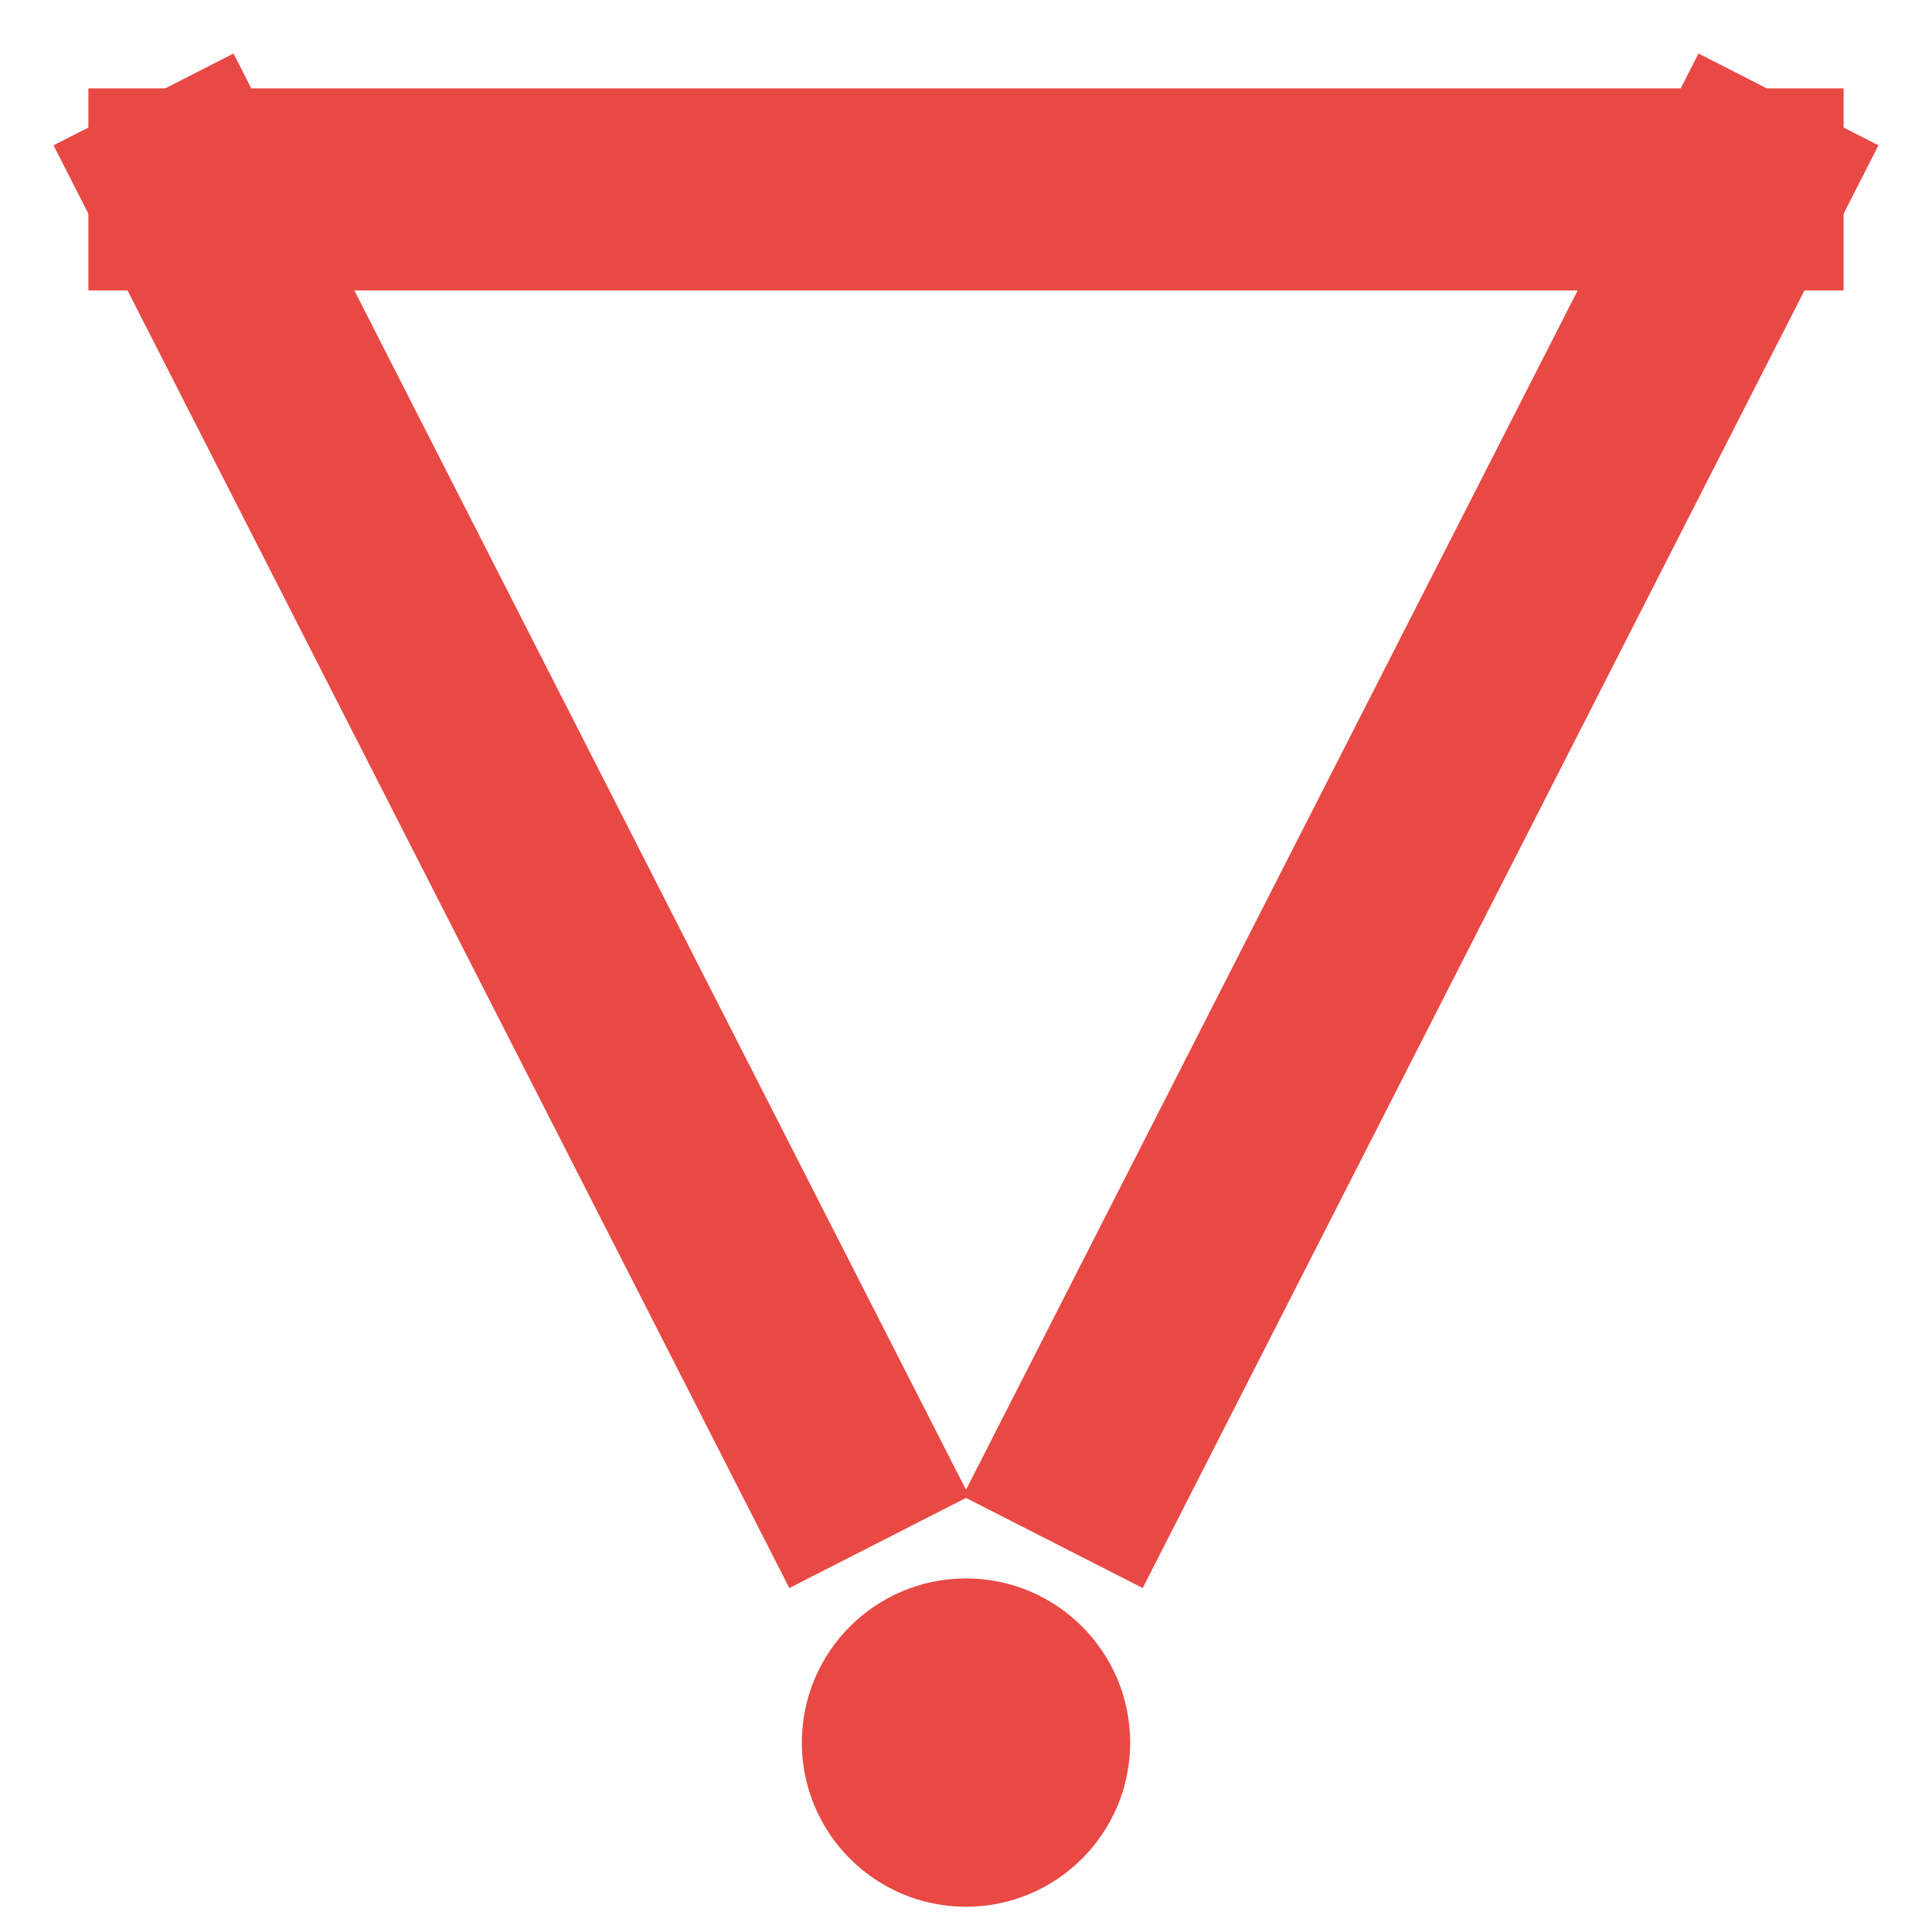
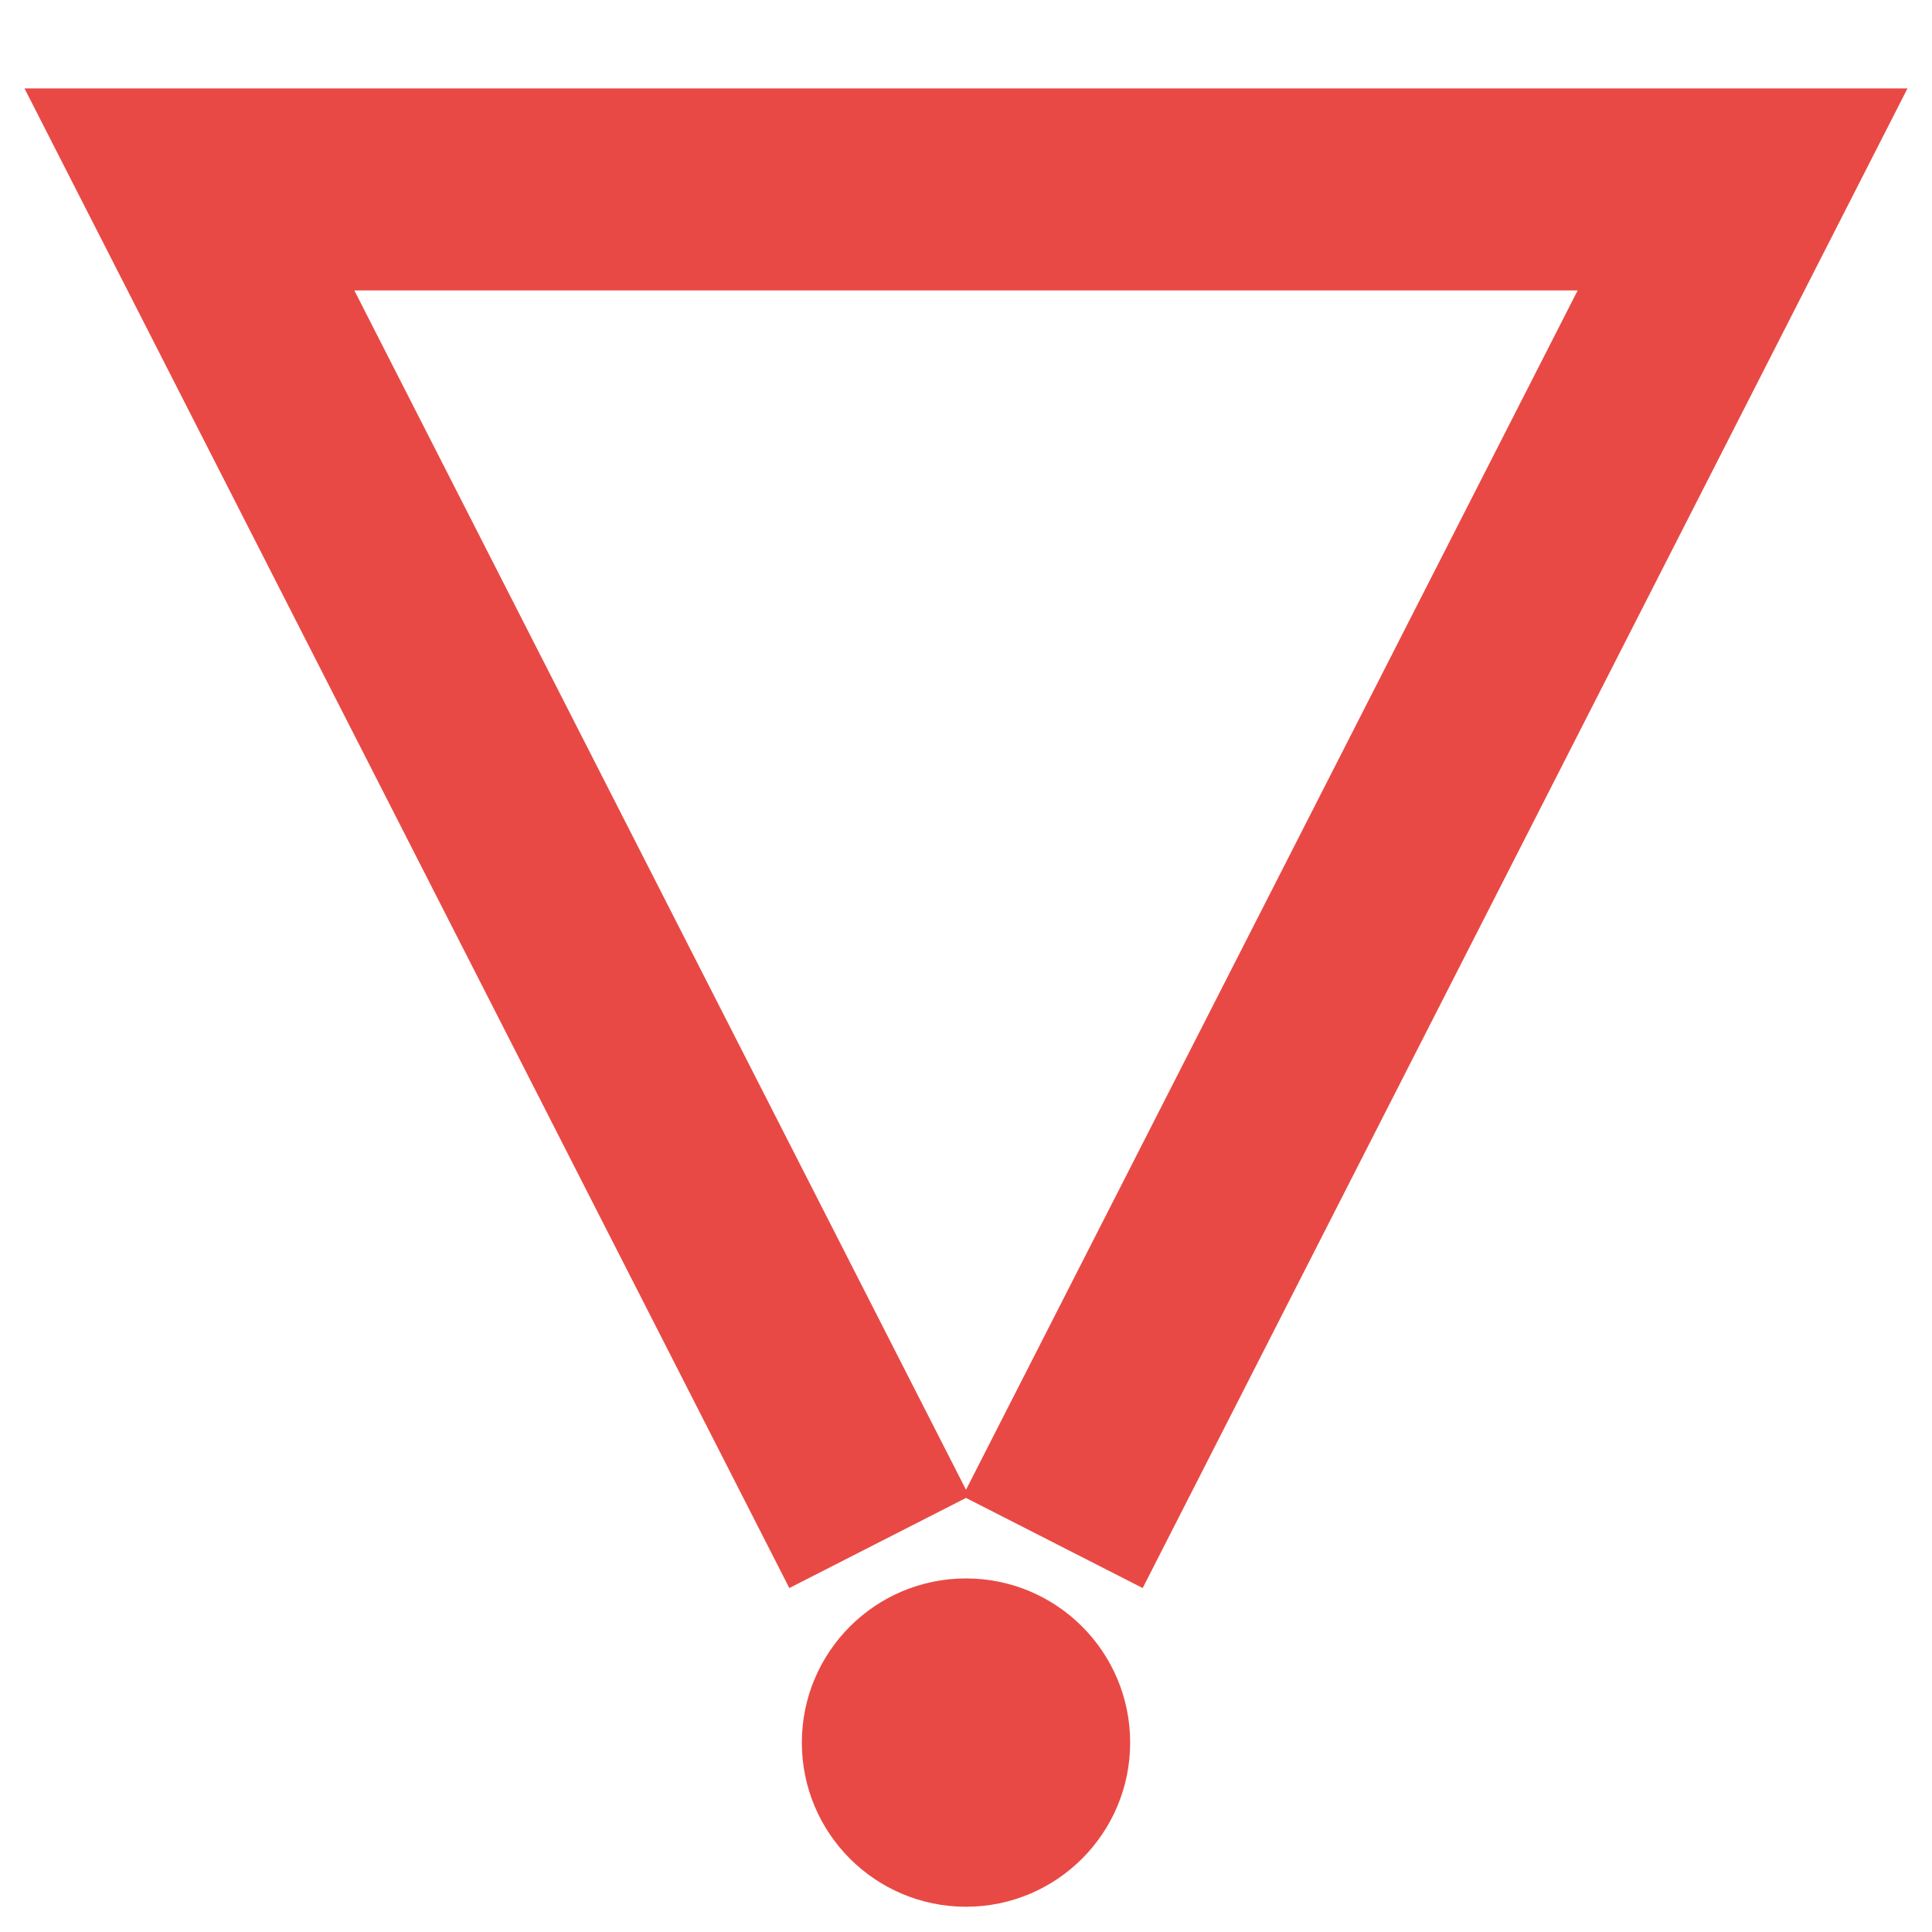
<svg xmlns="http://www.w3.org/2000/svg" width="153" height="153" viewBox="0 0 153 153" fill="none">
-   <path d="M15 15 L66 115" fill="none" stroke="#E94944" stroke-width="16" stroke-linecap="square" />
-   <path d="M138 15 L87 115" fill="none" stroke="#E94944" stroke-width="16" stroke-linecap="square" />
-   <path d="M15 15 L138 15" fill="none" stroke="#E94944" stroke-width="16" stroke-linecap="square" />
+   <path d="M66 115 L15 15 L138 15 L87 115" fill="none" stroke="#E94944" stroke-width="16" stroke-linecap="square" stroke-linejoin="miter" />
  <circle cx="76.5" cy="138" r="13" fill="#E94944" />
</svg>
